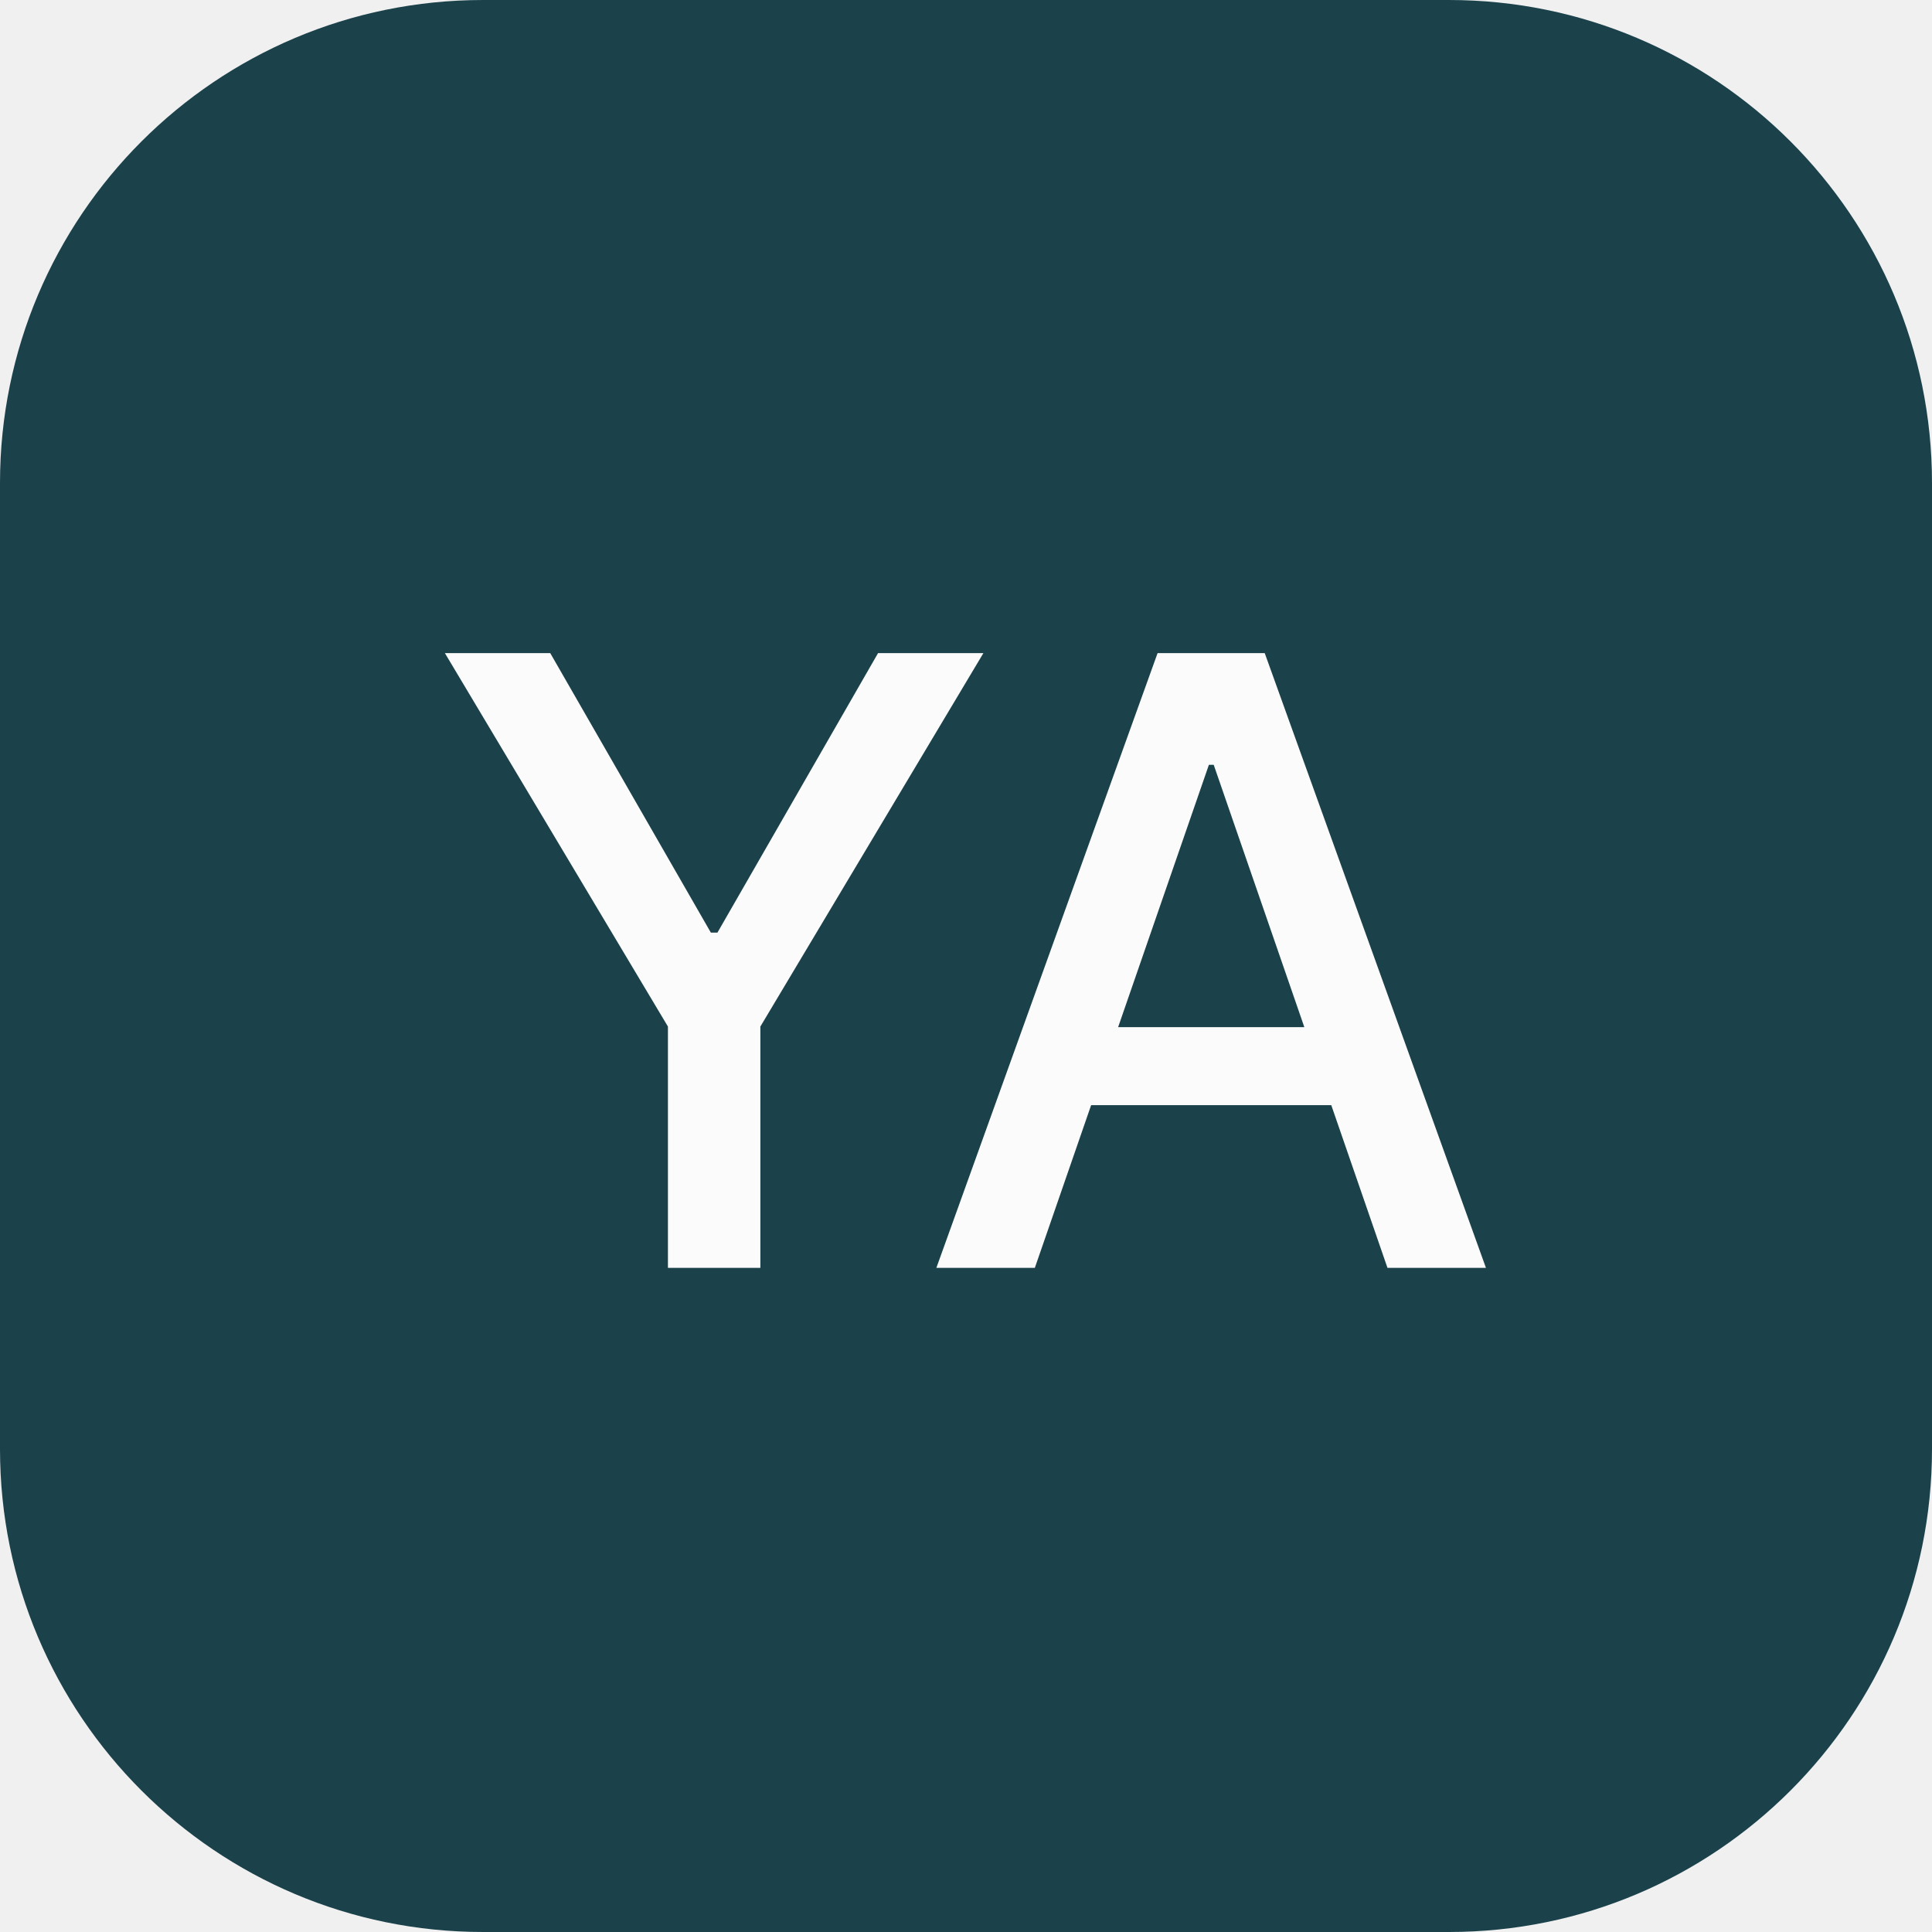
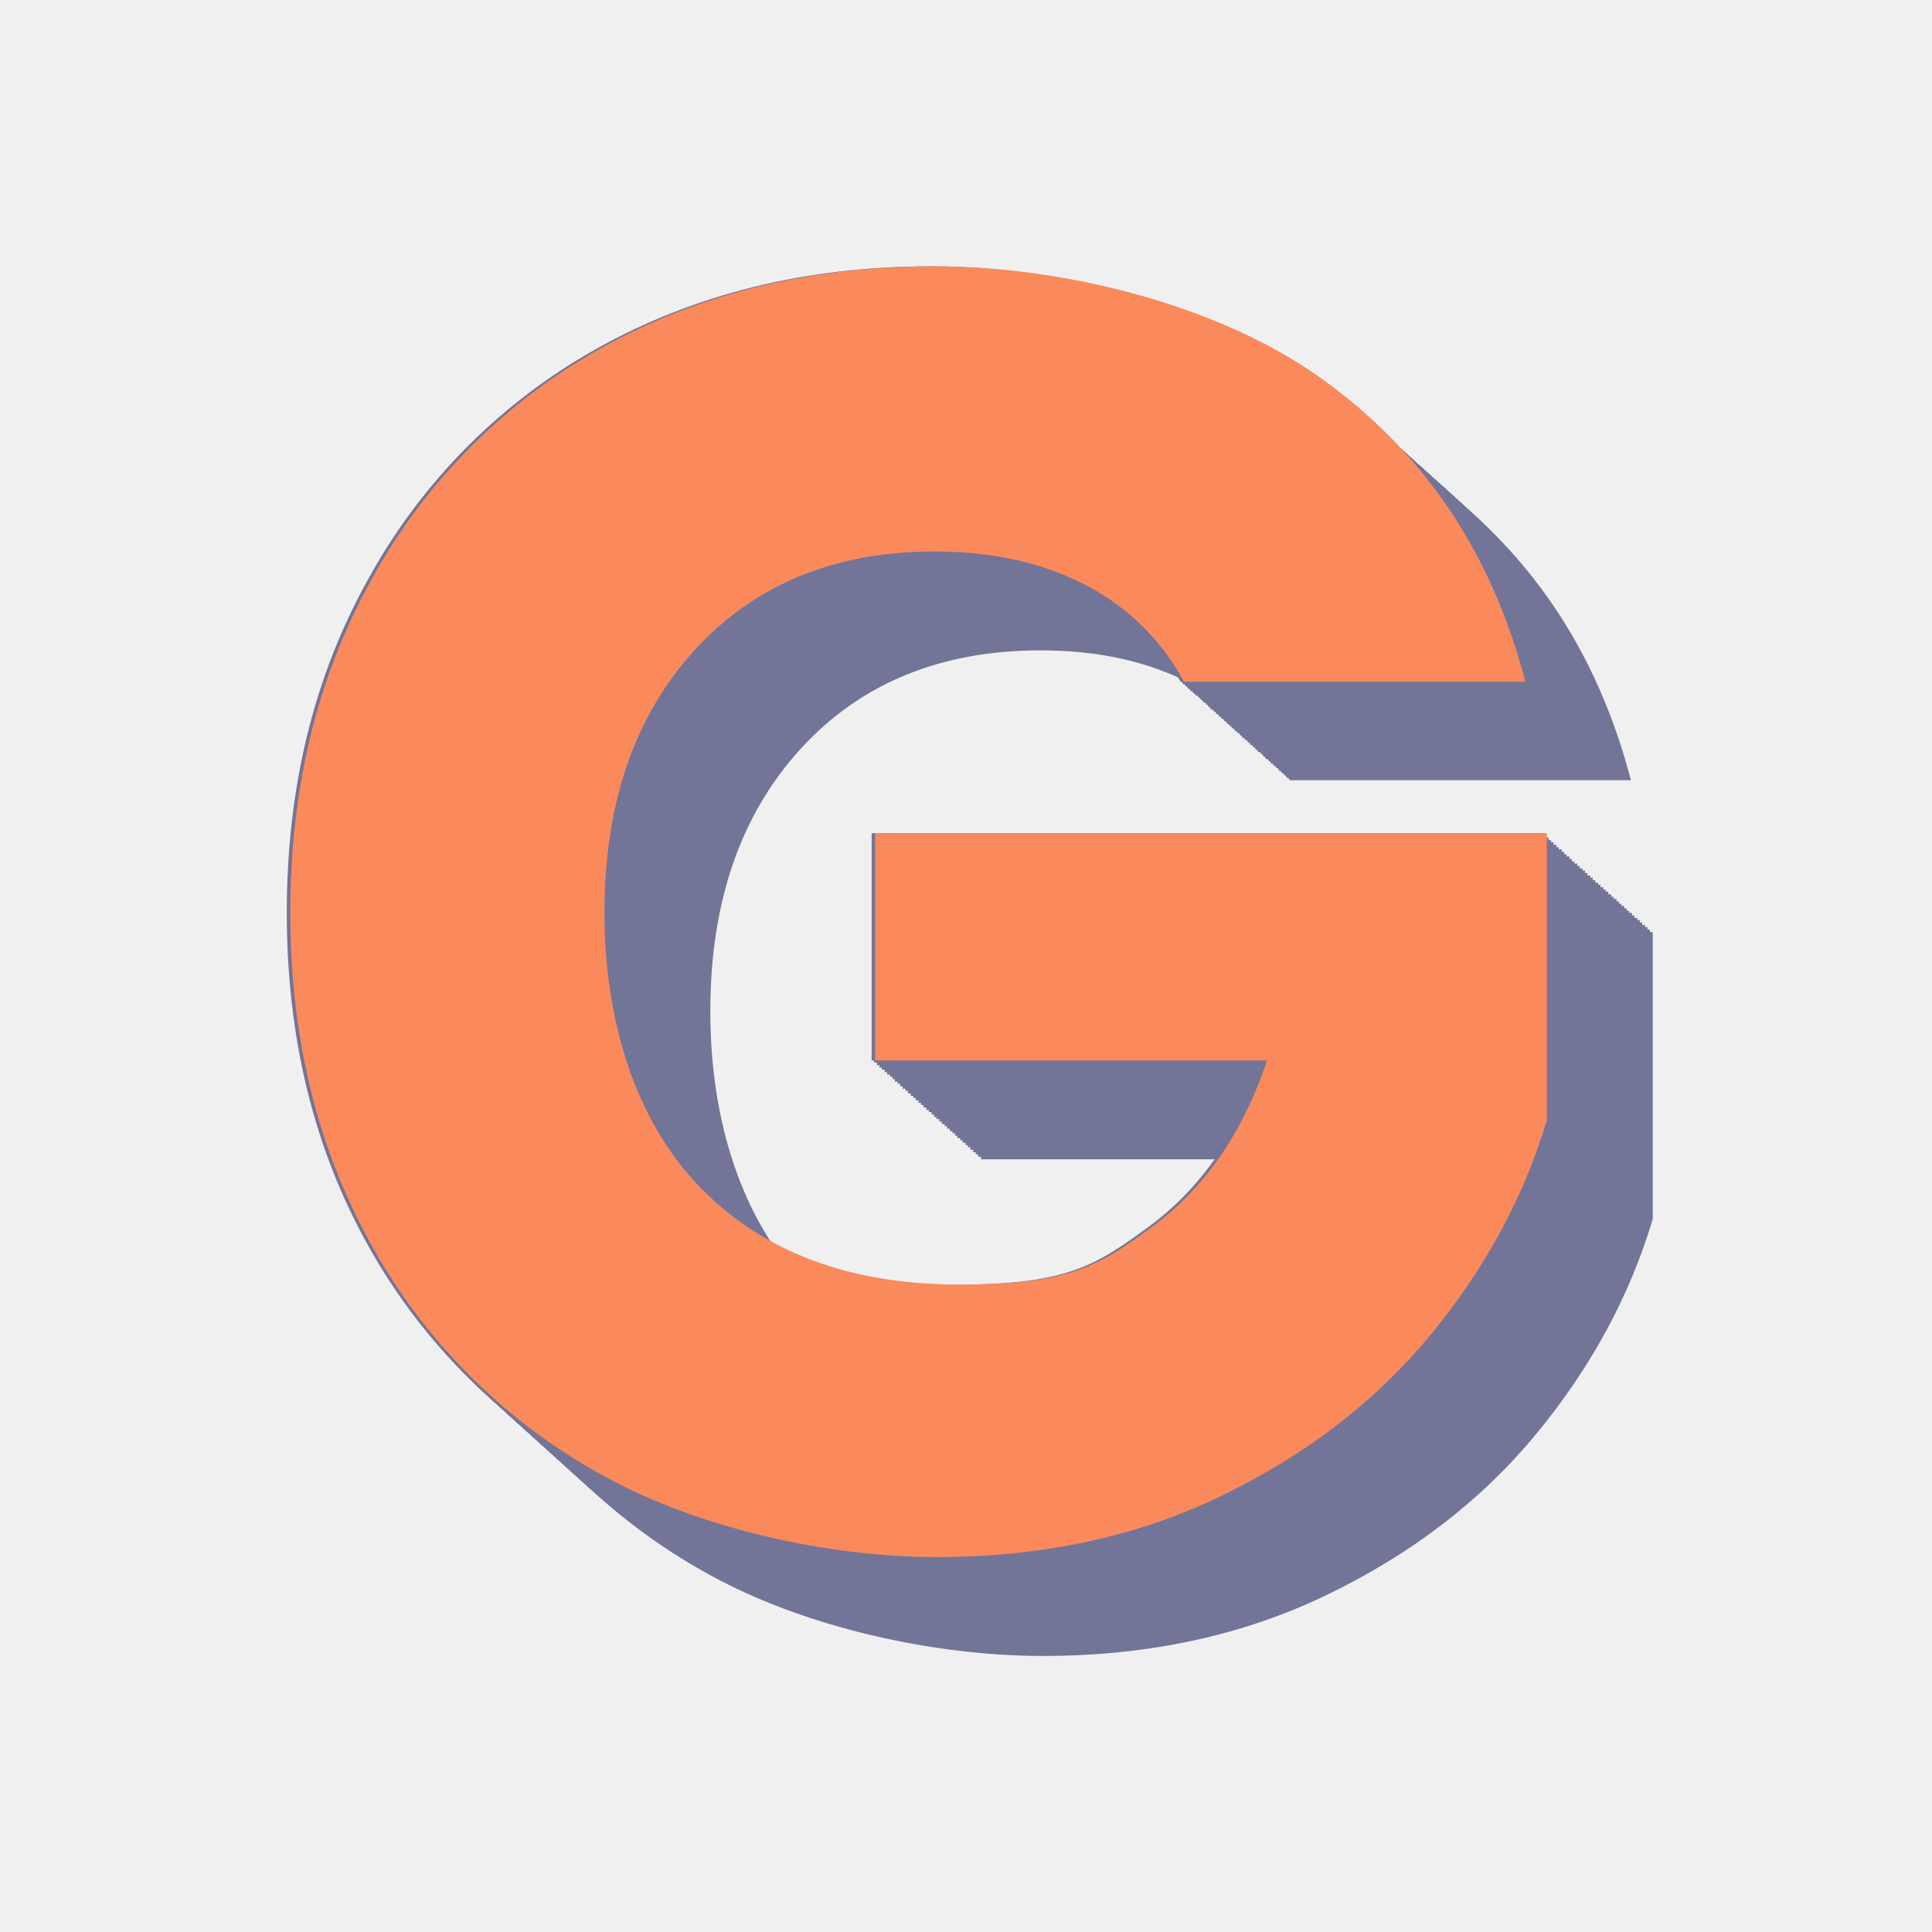
- <svg xmlns="http://www.w3.org/2000/svg" width="32" height="32" viewBox="0 0 32 32" fill="none">
-   <rect width="32" height="32" rx="8" fill="#1B414B" />
-   <path d="M7.369 10.818H9.114L11.774 15.447H11.883L14.543 10.818H16.288L12.594 17.003V21H11.063V17.003L7.369 10.818ZM17.14 21H15.509L19.173 10.818H20.948L24.612 21H22.981L20.103 12.668H20.023L17.14 21ZM17.413 17.013H22.703V18.305H17.413V17.013Z" fill="#FBFBFB" />
+ <svg xmlns="http://www.w3.org/2000/svg" width="32" height="32" fill="none">
+   <g clip-path="url(#a)">
+     <path d="M19.553 11.292a3.85 3.85 0 0 0-1.631-1.602c-.708-.368-1.538-.555-2.497-.555-1.654 0-2.981.544-3.975 1.631-.994 1.087-1.497 2.537-1.497 4.35 0 1.812.52 3.443 1.567 4.53 1.046 1.088 2.485 1.632 4.32 1.632 1.836 0 2.316-.322 3.187-.96.865-.637 1.502-1.554 1.9-2.753h-6.49V13.8h11.126v4.753c-.38 1.275-1.023 2.462-1.93 3.56-.906 1.1-2.057 1.983-3.455 2.66-1.397.679-2.97 1.018-4.724 1.018-1.753 0-3.922-.456-5.548-1.362a9.728 9.728 0 0 1-3.8-3.783c-.906-1.613-1.356-3.455-1.356-5.53 0-2.076.45-3.923 1.362-5.548a9.728 9.728 0 0 1 3.783-3.8c1.613-.9 3.455-1.357 5.53-1.357 2.076 0 4.63.608 6.355 1.824 1.725 1.216 2.865 2.9 3.426 5.057h-5.653Z" fill="#727597" />
+     <path d="M19.594 11.327a3.85 3.85 0 0 0-1.632-1.602c-.707-.368-1.537-.555-2.496-.555-1.654 0-2.981.544-3.975 1.631-.994 1.088-1.497 2.537-1.497 4.35 0 1.812.52 3.443 1.567 4.53 1.046 1.088 2.485 1.632 4.32 1.632 1.836 0 2.315-.322 3.186-.959.866-.637 1.503-1.555 1.9-2.754h-6.489v-3.765h11.126v4.753c-.38 1.275-1.023 2.462-1.93 3.56-.906 1.1-2.058 1.983-3.455 2.66-1.397.679-2.97 1.018-4.724 1.018-1.753 0-3.922-.456-5.548-1.362a9.728 9.728 0 0 1-3.8-3.783c-.9-1.607-1.356-3.455-1.356-5.524 0-2.07.45-3.923 1.362-5.548a9.728 9.728 0 0 1 3.783-3.8c1.613-.907 3.46-1.357 5.53-1.357 2.07 0 4.63.608 6.355 1.824 1.725 1.216 2.865 2.9 3.426 5.057h-5.653v-.006Z" fill="#727597" />
+     <path d="M19.64 11.368a3.85 3.85 0 0 0-1.63-1.602c-.708-.368-1.538-.555-2.497-.555-1.655 0-2.982.544-3.976 1.631-.993 1.088-1.496 2.537-1.496 4.35 0 1.812.52 3.443 1.567 4.53 1.046 1.088 2.484 1.632 4.32 1.632 1.836 0 2.315-.322 3.186-.959.865-.637 1.503-1.555 1.9-2.754h-6.49v-3.765H25.65v4.753c-.38 1.275-1.023 2.462-1.929 3.56-.906 1.1-2.058 1.983-3.455 2.66-1.397.679-2.97 1.018-4.724 1.018s-3.923-.456-5.548-1.362a9.728 9.728 0 0 1-3.8-3.783c-.906-1.607-1.356-3.455-1.356-5.53 0-2.076.45-3.923 1.362-5.548a9.728 9.728 0 0 1 3.782-3.8c1.614-.9 3.456-1.357 5.53-1.357 2.076 0 4.631.608 6.356 1.824 1.724 1.216 2.864 2.9 3.426 5.057H19.64Z" fill="#727597" />
+     <path d="M19.681 11.409a3.85 3.85 0 0 0-1.63-1.602c-.708-.368-1.538-.555-2.497-.555-1.655 0-2.982.543-3.976 1.63-.993 1.088-1.496 2.538-1.496 4.35 0 1.813.52 3.444 1.567 4.531 1.046 1.088 2.484 1.631 4.32 1.631 1.836 0 2.315-.321 3.186-.958.865-.638 1.503-1.556 1.9-2.754h-6.49v-3.765h11.126v4.753c-.38 1.274-1.023 2.461-1.929 3.56-.906 1.1-2.058 1.982-3.455 2.66-1.397.678-2.97 1.018-4.724 1.018s-3.923-.456-5.548-1.363a9.729 9.729 0 0 1-3.8-3.782c-.906-1.614-1.362-3.461-1.362-5.53 0-2.07.45-3.924 1.362-5.549a9.728 9.728 0 0 1 3.782-3.8c1.62-.9 3.462-1.356 5.537-1.356 2.075 0 4.63.608 6.355 1.824 1.724 1.216 2.864 2.9 3.426 5.057H19.68Z" fill="#727597" />
+     <path d="M19.722 11.444a3.85 3.85 0 0 0-1.63-1.602c-.708-.368-1.538-.555-2.497-.555-1.655 0-2.982.543-3.976 1.63-.993 1.088-1.496 2.538-1.496 4.35 0 1.813.52 3.444 1.567 4.531 1.046 1.088 2.484 1.631 4.32 1.631 1.836 0 2.315-.321 3.186-.958.865-.638 1.503-1.555 1.9-2.754h-6.49v-3.765h11.126v4.753c-.38 1.275-1.023 2.461-1.93 3.56-.905 1.1-2.057 1.982-3.454 2.66-1.397.679-2.97 1.018-4.724 1.018s-3.923-.456-5.548-1.362a9.728 9.728 0 0 1-3.8-3.783c-.906-1.613-1.362-3.46-1.362-5.53 0-2.07.45-3.923 1.362-5.549a9.728 9.728 0 0 1 3.782-3.8c1.62-.9 3.467-1.35 5.543-1.35 2.075 0 4.63.608 6.354 1.824 1.725 1.216 2.865 2.9 3.426 5.057h-5.653l-.006-.006Z" fill="#727597" />
+     <path d="M19.769 11.485a3.85 3.85 0 0 0-1.631-1.602c-.708-.368-1.538-.555-2.496-.555-1.655 0-2.982.543-3.976 1.63-.994 1.088-1.497 2.538-1.497 4.35 0 1.813.52 3.444 1.567 4.531 1.047 1.088 2.485 1.631 4.32 1.631 1.836 0 2.316-.321 3.187-.958.865-.638 1.502-1.555 1.9-2.754h-6.49v-3.765H25.78v4.753c-.38 1.275-1.023 2.461-1.93 3.56-.905 1.1-2.057 1.982-3.454 2.66-1.398.679-2.97 1.018-4.724 1.018s-3.923-.456-5.548-1.362a9.728 9.728 0 0 1-3.8-3.783c-.912-1.613-1.357-3.455-1.357-5.53 0-2.076.45-3.923 1.362-5.549a9.728 9.728 0 0 1 3.783-3.8c1.614-.9 3.455-1.356 5.53-1.356 2.076 0 4.63.608 6.355 1.824 1.725 1.216 2.865 2.9 3.426 5.057H19.77Z" fill="#727597" />
+     <path d="M19.81 11.526a3.85 3.85 0 0 0-1.631-1.602c-.708-.368-1.538-.555-2.497-.555-1.654 0-2.981.543-3.975 1.63-.994 1.088-1.497 2.538-1.497 4.35 0 1.813.52 3.444 1.567 4.531 1.047 1.088 2.485 1.631 4.32 1.631 1.836 0 2.316-.321 3.187-.958.865-.638 1.502-1.555 1.9-2.754h-6.49v-3.765H25.82v4.753c-.38 1.275-1.023 2.461-1.93 3.56-.906 1.1-2.057 1.982-3.454 2.66-1.398.679-2.97 1.018-4.724 1.018s-3.923-.456-5.548-1.362a9.728 9.728 0 0 1-3.8-3.783C5.457 19.267 5 17.42 5 15.35c0-2.07.45-3.923 1.363-5.549a9.728 9.728 0 0 1 3.782-3.8c1.614-.906 3.455-1.362 5.53-1.362 2.076 0 4.63.608 6.356 1.824 1.724 1.216 2.864 2.9 3.425 5.057h-5.653l.006.006Z" fill="#727597" />
+     <path d="M19.857 11.561a3.85 3.85 0 0 0-1.631-1.602c-.708-.368-1.538-.555-2.497-.555-1.654 0-2.981.544-3.975 1.631-.994 1.087-1.497 2.537-1.497 4.35 0 1.812.52 3.443 1.567 4.53 1.046 1.088 2.485 1.632 4.32 1.632 1.836 0 2.316-.322 3.187-.96.865-.636 1.502-1.554 1.9-2.753h-6.49V14.07h11.126v4.753c-.38 1.275-1.023 2.462-1.93 3.56-.906 1.1-2.057 1.982-3.455 2.66-1.397.679-2.97 1.018-4.723 1.018-1.754 0-3.923-.456-5.549-1.362a9.727 9.727 0 0 1-3.8-3.783c-.906-1.613-1.362-3.46-1.362-5.53 0-2.07.45-3.923 1.362-5.548a9.728 9.728 0 0 1 3.783-3.8c1.614-.907 3.455-1.363 5.53-1.363 2.076 0 4.63.608 6.355 1.824 1.725 1.216 2.865 2.9 3.426 5.057h-5.653l.006.006Z" fill="#727597" />
+     <path d="M19.898 11.602A3.85 3.85 0 0 0 18.267 10c-.708-.368-1.538-.555-2.497-.555-1.654 0-2.981.544-3.975 1.631-.994 1.088-1.497 2.537-1.497 4.35 0 1.812.52 3.443 1.567 4.53 1.046 1.088 2.485 1.632 4.32 1.632 1.836 0 2.315-.322 3.187-.96.865-.636 1.502-1.554 1.9-2.753h-6.49V14.11h11.126v4.753c-.38 1.275-1.024 2.462-1.93 3.56-.906 1.1-2.058 1.983-3.455 2.66-1.397.679-2.97 1.018-4.723 1.018-1.754 0-3.923-.456-5.549-1.362a9.727 9.727 0 0 1-3.8-3.783c-.912-1.613-1.356-3.455-1.356-5.53 0-2.076.45-3.923 1.362-5.548a9.728 9.728 0 0 1 3.783-3.8c1.613-.907 3.455-1.363 5.53-1.363 2.076 0 4.63.608 6.355 1.824 1.725 1.216 2.865 2.9 3.426 5.057h-5.653v.006Z" fill="#727597" />
+     <path d="M19.939 11.643a3.85 3.85 0 0 0-1.631-1.602c-.708-.368-1.538-.556-2.497-.556-1.654 0-2.982.544-3.975 1.632-.994 1.087-1.497 2.537-1.497 4.35 0 1.812.52 3.443 1.567 4.53 1.046 1.087 2.484 1.631 4.32 1.631 1.836 0 2.315-.321 3.186-.959.866-.637 1.503-1.555 1.9-2.753h-6.489V14.15h11.125v4.753c-.38 1.274-1.023 2.461-1.929 3.56-.906 1.1-2.058 1.982-3.455 2.66-1.397.678-2.97 1.018-4.724 1.018s-3.922-.457-5.548-1.363a9.729 9.729 0 0 1-3.8-3.782c-.906-1.614-1.362-3.461-1.362-5.53 0-2.07.45-3.924 1.362-5.549a9.728 9.728 0 0 1 3.783-3.8c1.613-.906 3.455-1.362 5.53-1.362 2.076 0 4.63.608 6.355 1.824 1.725 1.216 2.865 2.9 3.426 5.057h-5.653l.006.006Z" fill="#727597" />
+     <path d="M19.985 11.678a3.85 3.85 0 0 0-1.63-1.602c-.708-.368-1.538-.555-2.497-.555-1.655 0-2.982.543-3.976 1.63-.993 1.088-1.496 2.538-1.496 4.35 0 1.813.52 3.444 1.567 4.531 1.046 1.088 2.484 1.631 4.32 1.631 1.836 0 2.315-.321 3.186-.959.865-.637 1.503-1.555 1.9-2.753h-6.49v-3.765h11.126v4.753c-.38 1.274-1.023 2.461-1.929 3.56-.906 1.1-2.058 1.982-3.455 2.66-1.397.678-2.97 1.018-4.724 1.018s-3.923-.456-5.548-1.363a9.727 9.727 0 0 1-3.8-3.782c-.906-1.614-1.362-3.461-1.362-5.53 0-2.07.45-3.924 1.362-5.549a9.728 9.728 0 0 1 3.783-3.8c1.613-.906 3.455-1.362 5.53-1.362s4.63.608 6.355 1.824c1.724 1.216 2.865 2.9 3.426 5.057H19.98l.005.006Z" fill="#727597" />
+     <path d="M20.026 11.719a3.85 3.85 0 0 0-1.63-1.602c-.708-.368-1.538-.555-2.497-.555-1.655 0-2.982.543-3.976 1.63-.994 1.088-1.496 2.538-1.496 4.35 0 1.813.52 3.444 1.566 4.531 1.047 1.088 2.485 1.631 4.32 1.631 1.837 0 2.316-.321 3.187-.959.865-.637 1.503-1.555 1.9-2.753h-6.49v-3.765h11.126v4.753c-.38 1.274-1.023 2.461-1.93 3.56-.905 1.1-2.057 1.982-3.454 2.66-1.398.678-2.97 1.018-4.724 1.018s-3.923-.456-5.548-1.363a9.727 9.727 0 0 1-3.8-3.782c-.906-1.614-1.362-3.461-1.362-5.53 0-2.07.45-3.923 1.362-5.549a9.728 9.728 0 0 1 3.782-3.8c1.614-.906 3.456-1.362 5.53-1.362 2.076 0 4.631.608 6.356 1.824 1.724 1.216 2.864 2.9 3.426 5.057H20.02l.006.006Z" fill="#727597" />
+     <path d="M20.067 11.76a3.85 3.85 0 0 0-1.63-1.602c-.708-.368-1.538-.555-2.497-.555-1.655 0-2.982.543-3.976 1.63-.994 1.088-1.496 2.538-1.496 4.35 0 1.813.52 3.444 1.566 4.531 1.047 1.088 2.485 1.631 4.32 1.631 1.837 0 2.316-.321 3.187-.959.865-.637 1.503-1.555 1.9-2.753h-6.49v-3.765h11.126v4.753c-.38 1.274-1.023 2.461-1.93 3.56-.905 1.1-2.057 1.982-3.454 2.66-1.398.679-2.97 1.018-4.724 1.018s-3.923-.456-5.548-1.363a9.728 9.728 0 0 1-3.8-3.782c-.912-1.614-1.362-3.461-1.362-5.53 0-2.07.45-3.923 1.362-5.549a9.728 9.728 0 0 1 3.782-3.8c1.614-.906 3.455-1.362 5.53-1.362 2.076 0 4.631.608 6.356 1.824 1.724 1.216 2.864 2.9 3.426 5.057H20.06l.006.006Z" fill="#727597" />
+     <path d="M20.114 11.795a3.85 3.85 0 0 0-1.631-1.602c-.707-.368-1.538-.555-2.497-.555-1.654 0-2.981.543-3.975 1.63-.994 1.088-1.497 2.538-1.497 4.35 0 1.813.52 3.444 1.567 4.531 1.047 1.088 2.485 1.631 4.32 1.631 1.836 0 2.316-.321 3.187-.958.865-.637 1.502-1.555 1.9-2.754h-6.49v-3.765h11.126v4.753c-.38 1.275-1.023 2.461-1.93 3.56-.905 1.1-2.057 1.982-3.454 2.66-1.398.679-2.97 1.018-4.724 1.018s-3.923-.456-5.548-1.362a9.727 9.727 0 0 1-3.8-3.783c-.907-1.614-1.363-3.46-1.363-5.53 0-2.07.45-3.923 1.363-5.549a9.728 9.728 0 0 1 3.782-3.8c1.614-.906 3.455-1.362 5.53-1.362 2.076 0 4.63.608 6.356 1.824 1.724 1.216 2.864 2.9 3.426 5.057h-5.654l.006.006Z" fill="#727597" />
+     <path d="M20.155 11.836a3.85 3.85 0 0 0-1.631-1.602c-.708-.368-1.538-.555-2.497-.555-1.654 0-2.981.543-3.975 1.63-.994 1.088-1.497 2.538-1.497 4.35 0 1.813.52 3.444 1.567 4.531 1.047 1.088 2.485 1.631 4.32 1.631 1.836 0 2.316-.321 3.187-.958.865-.637 1.502-1.555 1.9-2.754h-6.49v-3.765h11.126v4.753c-.38 1.275-1.023 2.461-1.93 3.56-.906 1.1-2.057 1.982-3.455 2.66-1.397.679-2.97 1.018-4.723 1.018-1.754 0-3.923-.456-5.548-1.362a9.727 9.727 0 0 1-3.8-3.783c-.907-1.614-1.363-3.46-1.363-5.53 0-2.07.45-3.923 1.362-5.549a9.728 9.728 0 0 1 3.783-3.8c1.614-.906 3.455-1.362 5.53-1.362 2.076 0 4.63.608 6.355 1.824 1.725 1.216 2.865 2.9 3.426 5.057H20.15l.006.006Z" fill="#727597" />
+     <path d="M20.202 11.877a3.85 3.85 0 0 0-1.632-1.602c-.707-.369-1.537-.556-2.496-.556-1.654 0-2.981.544-3.975 1.632-.994 1.087-1.497 2.537-1.497 4.35 0 1.811.52 3.442 1.567 4.53 1.046 1.087 2.484 1.631 4.32 1.631 1.836 0 2.315-.321 3.186-.959.866-.637 1.503-1.555 1.9-2.753h-6.489v-3.765h11.126v4.753c-.38 1.274-1.023 2.461-1.93 3.56-.906 1.1-2.058 1.982-3.455 2.66-1.397.678-2.97 1.017-4.724 1.017s-3.922-.456-5.548-1.362a9.728 9.728 0 0 1-3.8-3.782c-.912-1.614-1.362-3.461-1.362-5.53 0-2.07.45-3.924 1.362-5.549a9.728 9.728 0 0 1 3.783-3.8c1.613-.906 3.455-1.362 5.53-1.362 2.076 0 4.63.608 6.355 1.824 1.725 1.216 2.865 2.9 3.426 5.057h-5.653l.006.006Z" fill="#727597" />
+     <path d="M20.242 11.912a3.85 3.85 0 0 0-1.63-1.602c-.708-.368-1.538-.555-2.497-.555-1.654 0-2.981.543-3.975 1.63-.994 1.088-1.497 2.538-1.497 4.35 0 1.813.52 3.444 1.567 4.531 1.046 1.088 2.484 1.631 4.32 1.631 1.836 0 2.315-.321 3.186-.959.866-.637 1.503-1.555 1.9-2.753h-6.489V14.42h11.126v4.753c-.38 1.274-1.024 2.461-1.93 3.56-.906 1.1-2.058 1.982-3.455 2.66-1.397.678-2.97 1.017-4.724 1.017s-3.922-.456-5.548-1.362a9.728 9.728 0 0 1-3.8-3.782c-.912-1.614-1.362-3.461-1.362-5.53 0-2.07.45-3.924 1.362-5.549a9.728 9.728 0 0 1 3.783-3.8c1.613-.906 3.455-1.362 5.53-1.362 2.076 0 4.63.608 6.355 1.824 1.725 1.216 2.865 2.9 3.426 5.057h-5.653l.006.006Z" fill="#727597" />
+     <path d="M20.284 11.953a3.85 3.85 0 0 0-1.632-1.602c-.707-.368-1.537-.555-2.496-.555-1.654 0-2.981.543-3.975 1.63-.994 1.088-1.497 2.538-1.497 4.35 0 1.813.52 3.444 1.567 4.531 1.046 1.088 2.484 1.631 4.32 1.631 1.836 0 2.315-.321 3.186-.959.866-.637 1.503-1.555 1.9-2.753h-6.489V14.46h11.126v4.753c-.38 1.274-1.024 2.461-1.93 3.56-.906 1.1-2.058 1.982-3.455 2.66-1.397.678-2.97 1.017-4.724 1.017s-3.922-.456-5.548-1.362a9.727 9.727 0 0 1-3.8-3.782c-.906-1.614-1.362-3.461-1.362-5.53 0-2.07.45-3.924 1.362-5.549a9.728 9.728 0 0 1 3.783-3.8c1.613-.906 3.455-1.362 5.53-1.362 2.076 0 4.63.608 6.355 1.824 1.725 1.216 2.865 2.9 3.426 5.057h-5.653l.006.006Z" fill="#727597" />
+     <path d="M20.33 11.994a3.85 3.85 0 0 0-1.63-1.602c-.708-.368-1.538-.555-2.497-.555-1.655 0-2.982.543-3.976 1.63-.994 1.088-1.496 2.538-1.496 4.35 0 1.813.52 3.444 1.566 4.531 1.047 1.088 2.485 1.631 4.32 1.631 1.837 0 2.316-.321 3.187-.959.865-.637 1.503-1.555 1.9-2.753h-6.49v-3.765H26.34v4.753c-.38 1.274-1.023 2.461-1.929 3.56-.906 1.1-2.058 1.982-3.455 2.66-1.397.678-2.97 1.017-4.724 1.017s-3.923-.456-5.548-1.362a9.728 9.728 0 0 1-3.8-3.782c-.912-1.614-1.362-3.461-1.362-5.53 0-2.07.45-3.924 1.362-5.549a9.728 9.728 0 0 1 3.782-3.8c1.614-.906 3.456-1.362 5.531-1.362 2.075 0 4.63.608 6.355 1.824 1.724 1.216 2.864 2.9 3.426 5.057h-5.654l.006.006Z" fill="#727597" />
+     <path d="M20.371 12.029a3.85 3.85 0 0 0-1.63-1.602c-.708-.368-1.538-.555-2.497-.555-1.655 0-2.982.543-3.976 1.63-.994 1.088-1.496 2.538-1.496 4.35 0 1.813.52 3.444 1.566 4.531 1.047 1.088 2.485 1.631 4.32 1.631 1.836 0 2.316-.321 3.187-.958.865-.638 1.503-1.556 1.9-2.754h-6.49v-3.765h11.126v4.753c-.38 1.274-1.023 2.461-1.93 3.56-.905 1.1-2.057 1.982-3.454 2.66-1.398.679-2.97 1.018-4.724 1.018s-3.923-.456-5.548-1.362a9.728 9.728 0 0 1-3.8-3.783c-.912-1.614-1.362-3.461-1.362-5.53 0-2.07.45-3.923 1.362-5.549a9.728 9.728 0 0 1 3.782-3.8c1.614-.906 3.455-1.362 5.53-1.362 2.076 0 4.631.608 6.356 1.824 1.724 1.216 2.864 2.9 3.426 5.057h-5.654l.006.006Z" fill="#727597" />
+     <path d="M20.412 12.07a3.85 3.85 0 0 0-1.631-1.602c-.707-.369-1.538-.556-2.496-.556-1.655 0-2.982.544-3.976 1.631-.994 1.088-1.496 2.538-1.496 4.35 0 1.812.52 3.443 1.566 4.53 1.047 1.088 2.485 1.632 4.32 1.632 1.836 0 2.316-.322 3.187-.959.865-.637 1.502-1.555 1.9-2.753h-6.49v-3.765h11.126v4.753c-.38 1.274-1.023 2.46-1.93 3.56-.905 1.099-2.057 1.982-3.454 2.66-1.398.678-2.97 1.017-4.724 1.017s-3.923-.456-5.548-1.362a9.727 9.727 0 0 1-3.8-3.782c-.912-1.614-1.362-3.462-1.362-5.531 0-2.07.45-3.923 1.362-5.548a9.728 9.728 0 0 1 3.782-3.8c1.614-.906 3.455-1.362 5.53-1.362 2.076 0 4.631.608 6.356 1.824 1.724 1.216 2.864 2.9 3.426 5.057h-5.654l.006.005Z" fill="#727597" />
+     <path d="M20.459 12.11a3.85 3.85 0 0 0-1.631-1.601c-.708-.369-1.538-.556-2.497-.556-1.654 0-2.981.544-3.975 1.631-.994 1.088-1.497 2.538-1.497 4.35 0 1.812.52 3.443 1.567 4.53 1.047 1.088 2.485 1.632 4.32 1.632 1.836 0 2.316-.322 3.187-.959.865-.637 1.502-1.555 1.9-2.753h-6.49v-3.765H26.47v4.753c-.38 1.274-1.023 2.46-1.93 3.56-.906 1.099-2.057 1.982-3.455 2.66-1.397.678-2.97 1.017-4.723 1.017-1.754 0-3.923-.456-5.549-1.362a9.727 9.727 0 0 1-3.8-3.782C6.1 19.85 5.65 18.003 5.65 15.934c0-2.07.45-3.923 1.362-5.548a9.728 9.728 0 0 1 3.783-3.8c1.614-.906 3.455-1.362 5.53-1.362 2.076 0 4.63.608 6.355 1.824 1.725 1.216 2.865 2.9 3.426 5.057h-5.653l.006.005Z" fill="#727597" />
+     <path d="M20.5 12.146a3.85 3.85 0 0 0-1.631-1.602c-.708-.369-1.538-.556-2.497-.556-1.654 0-2.981.544-3.975 1.632-.994 1.087-1.497 2.537-1.497 4.35 0 1.812.52 3.443 1.567 4.53 1.047 1.087 2.485 1.631 4.32 1.631 1.836 0 2.316-.322 3.187-.959.865-.637 1.502-1.555 1.9-2.753h-6.49v-3.765H26.51v4.753c-.38 1.274-1.023 2.461-1.93 3.56-.906 1.1-2.057 1.982-3.455 2.66-1.397.678-2.97 1.017-4.723 1.017-1.754 0-3.923-.456-5.549-1.362a9.729 9.729 0 0 1-3.8-3.782c-.912-1.614-1.362-3.461-1.362-5.53 0-2.07.45-3.924 1.362-5.549a9.728 9.728 0 0 1 3.783-3.8c1.614-.906 3.455-1.362 5.53-1.362 2.076 0 4.63.608 6.355 1.824 1.725 1.216 2.865 2.9 3.426 5.057h-5.653l.006.006Z" fill="#727597" />
+     <path d="M20.547 12.187a3.85 3.85 0 0 0-1.631-1.602c-.708-.369-1.538-.556-2.497-.556-1.654 0-2.981.544-3.975 1.632-.994 1.087-1.497 2.537-1.497 4.35 0 1.812.52 3.443 1.567 4.53 1.046 1.087 2.485 1.631 4.32 1.631 1.836 0 2.315-.322 3.186-.959.866-.637 1.503-1.555 1.9-2.753h-6.489v-3.765h11.126v4.753c-.38 1.274-1.023 2.461-1.93 3.56-.906 1.1-2.058 1.982-3.455 2.66-1.397.678-2.97 1.017-4.724 1.017s-3.923-.456-5.548-1.362a9.727 9.727 0 0 1-3.8-3.782c-.906-1.614-1.362-3.461-1.362-5.53 0-2.07.45-3.924 1.362-5.549a9.728 9.728 0 0 1 3.783-3.8c1.613-.906 3.455-1.362 5.53-1.362 2.076 0 4.63.608 6.355 1.824 1.725 1.216 2.865 2.9 3.426 5.057h-5.653l.006.006Z" fill="#727597" />
+     <path d="M20.587 12.228a3.85 3.85 0 0 0-1.63-1.602c-.708-.368-1.538-.556-2.497-.556-1.655 0-2.982.544-3.975 1.631-.994 1.088-1.497 2.538-1.497 4.35 0 1.813.52 3.444 1.567 4.531 1.046 1.087 2.484 1.631 4.32 1.631 1.836 0 2.315-.321 3.186-.959.866-.637 1.503-1.555 1.9-2.753h-6.489v-3.765h11.125v4.753c-.38 1.274-1.023 2.461-1.929 3.56-.906 1.1-2.058 1.982-3.455 2.66-1.397.678-2.97 1.017-4.724 1.017s-3.923-.456-5.548-1.362a9.727 9.727 0 0 1-3.8-3.782c-.912-1.614-1.362-3.461-1.362-5.53 0-2.07.45-3.924 1.362-5.549a9.728 9.728 0 0 1 3.783-3.8c1.613-.906 3.455-1.362 5.53-1.362 2.076 0 4.63.608 6.355 1.824 1.725 1.216 2.865 2.9 3.426 5.057h-5.653l.005.006Z" fill="#727597" />
+     <path d="M20.628 12.263a3.85 3.85 0 0 0-1.63-1.602c-.708-.368-1.538-.555-2.497-.555-1.655 0-2.982.543-3.976 1.63-.993 1.088-1.496 2.538-1.496 4.35 0 1.813.52 3.444 1.567 4.531 1.046 1.088 2.484 1.631 4.32 1.631 1.836 0 2.315-.321 3.186-.959.866-.637 1.503-1.555 1.9-2.753h-6.49V14.77h11.126v4.753c-.38 1.274-1.023 2.461-1.929 3.56-.906 1.1-2.058 1.982-3.455 2.66-1.397.678-2.97 1.018-4.724 1.018s-3.923-.456-5.548-1.363a9.728 9.728 0 0 1-3.8-3.782c-.912-1.614-1.362-3.461-1.362-5.53 0-2.07.45-3.923 1.362-5.549a9.728 9.728 0 0 1 3.782-3.8c1.614-.906 3.456-1.362 5.531-1.362 2.075 0 4.63.608 6.355 1.824 1.725 1.216 2.865 2.9 3.426 5.057h-5.654l.006.006Z" fill="#727597" />
+     <path d="M20.675 12.303a3.85 3.85 0 0 0-1.631-1.602c-.707-.368-1.538-.555-2.496-.555-1.655 0-2.982.544-3.976 1.631-.994 1.088-1.496 2.538-1.496 4.35 0 1.812.52 3.443 1.566 4.53 1.047 1.088 2.485 1.632 4.32 1.632 1.837 0 2.316-.322 3.187-.959.865-.637 1.502-1.555 1.9-2.754h-6.49v-3.765h11.126v4.753c-.38 1.275-1.023 2.462-1.93 3.56-.905 1.1-2.057 1.983-3.454 2.66-1.398.679-2.97 1.018-4.724 1.018s-3.923-.456-5.548-1.362a9.727 9.727 0 0 1-3.8-3.783c-.912-1.613-1.362-3.46-1.362-5.53 0-2.07.45-3.923 1.362-5.548a9.728 9.728 0 0 1 3.782-3.8c1.614-.906 3.455-1.362 5.53-1.362 2.076 0 4.631.608 6.356 1.824 1.724 1.216 2.864 2.9 3.426 5.056h-5.654l.006.006Z" fill="#727597" />
+     <path d="M20.716 12.344a3.85 3.85 0 0 0-1.631-1.601c-.707-.369-1.538-.556-2.496-.556-1.655 0-2.982.544-3.976 1.631-.994 1.088-1.496 2.537-1.496 4.35 0 1.812.52 3.443 1.566 4.53 1.047 1.088 2.485 1.632 4.32 1.632 1.837 0 2.316-.322 3.187-.959.865-.637 1.502-1.555 1.9-2.754H15.6v-3.765h11.126v4.753c-.38 1.275-1.023 2.462-1.93 3.56-.905 1.1-2.057 1.983-3.454 2.66-1.398.679-2.97 1.018-4.724 1.018s-3.923-.456-5.548-1.362a9.727 9.727 0 0 1-3.8-3.783c-.912-1.613-1.362-3.46-1.362-5.53 0-2.07.45-3.923 1.362-5.548a9.728 9.728 0 0 1 3.782-3.8c1.614-.906 3.455-1.362 5.53-1.362 2.076 0 4.631.608 6.356 1.824 1.724 1.216 2.864 2.9 3.426 5.057H20.71l.006.005Z" fill="#727597" />
+     <path d="M20.763 12.38a3.85 3.85 0 0 0-1.631-1.602c-.708-.369-1.538-.556-2.497-.556-1.654 0-2.981.544-3.975 1.631-.994 1.088-1.497 2.538-1.497 4.35 0 1.812.52 3.444 1.567 4.53 1.047 1.088 2.485 1.632 4.32 1.632 1.836 0 2.316-.322 3.187-.959.865-.637 1.502-1.555 1.9-2.753h-6.49v-3.765h11.126v4.753c-.38 1.274-1.023 2.46-1.93 3.56-.906 1.1-2.057 1.982-3.454 2.66-1.398.678-2.97 1.017-4.724 1.017s-3.923-.456-5.548-1.362a9.728 9.728 0 0 1-3.8-3.782c-.912-1.614-1.363-3.461-1.363-5.531s.45-3.923 1.363-5.548a9.728 9.728 0 0 1 3.782-3.8c1.614-.906 3.455-1.362 5.53-1.362 2.076 0 4.63.608 6.355 1.824 1.725 1.216 2.865 2.9 3.426 5.057h-5.653l.006.006Z" fill="#727597" />
+     <path d="M20.804 12.42a3.85 3.85 0 0 0-1.631-1.601c-.708-.369-1.538-.556-2.497-.556-1.654 0-2.981.544-3.975 1.631-.994 1.088-1.497 2.538-1.497 4.35 0 1.812.52 3.444 1.567 4.53 1.046 1.088 2.485 1.632 4.32 1.632 1.836 0 2.316-.322 3.187-.959.865-.637 1.502-1.555 1.9-2.753h-6.49v-3.765h11.126v4.753c-.38 1.274-1.023 2.46-1.93 3.56-.906 1.1-2.057 1.982-3.455 2.66-1.397.678-2.97 1.017-4.723 1.017-1.754 0-3.923-.456-5.548-1.362a9.728 9.728 0 0 1-3.8-3.782c-.913-1.614-1.363-3.461-1.363-5.531s.45-3.923 1.362-5.548a9.728 9.728 0 0 1 3.783-3.8c1.614-.906 3.455-1.362 5.53-1.362 2.076 0 4.63.608 6.355 1.824 1.725 1.216 2.865 2.9 3.426 5.057h-5.653l.006.006Z" fill="#727597" />
+     <path d="M20.845 12.462a3.85 3.85 0 0 0-1.631-1.602c-.708-.369-1.538-.556-2.497-.556-1.654 0-2.981.544-3.975 1.631-.994 1.088-1.497 2.538-1.497 4.35 0 1.812.52 3.444 1.567 4.53 1.046 1.088 2.485 1.632 4.32 1.632 1.836 0 2.315-.322 3.186-.959.866-.637 1.503-1.555 1.9-2.753H15.73V14.97h11.126v4.753c-.38 1.274-1.024 2.46-1.93 3.56-.906 1.1-2.058 1.982-3.455 2.66-1.397.678-2.97 1.017-4.723 1.017-1.754 0-3.923-.456-5.549-1.362a9.727 9.727 0 0 1-3.8-3.782c-.906-1.614-1.362-3.461-1.362-5.531s.45-3.923 1.362-5.548a9.728 9.728 0 0 1 3.783-3.8c1.613-.906 3.455-1.362 5.53-1.362 2.076 0 4.63.608 6.355 1.824 1.725 1.216 2.865 2.9 3.426 5.057H20.84l.006.006Z" fill="#727597" />
+     <path d="M20.892 12.496a3.85 3.85 0 0 0-1.631-1.602c-.708-.368-1.538-.555-2.497-.555-1.654 0-2.981.544-3.975 1.631-.994 1.087-1.497 2.537-1.497 4.35 0 1.812.52 3.443 1.567 4.53 1.046 1.088 2.485 1.632 4.32 1.632 1.836 0 2.315-.322 3.186-.96.866-.636 1.503-1.554 1.9-2.753h-6.489v-3.765h11.125v4.753c-.38 1.275-1.023 2.462-1.929 3.56-.906 1.1-2.058 1.983-3.455 2.66-1.397.679-2.97 1.018-4.724 1.018-1.753 0-3.922-.456-5.548-1.362a9.729 9.729 0 0 1-3.8-3.783c-.912-1.613-1.362-3.46-1.362-5.53 0-2.07.45-3.923 1.362-5.548a9.728 9.728 0 0 1 3.783-3.8c1.613-.907 3.455-1.363 5.53-1.363 2.076 0 4.63.608 6.355 1.824 1.725 1.216 2.865 2.9 3.426 5.057h-5.653l.006.006Z" fill="#727597" />
+     <path d="M20.933 12.537a3.85 3.85 0 0 0-1.632-1.602c-.707-.368-1.537-.555-2.496-.555-1.655 0-2.982.544-3.975 1.631-.994 1.088-1.497 2.537-1.497 4.35 0 1.812.52 3.443 1.567 4.53 1.046 1.088 2.484 1.632 4.32 1.632 1.836 0 2.315-.322 3.186-.96.866-.636 1.503-1.554 1.9-2.753h-6.489v-3.765h11.125v4.753c-.38 1.275-1.023 2.462-1.929 3.56-.906 1.1-2.058 1.983-3.455 2.66-1.397.679-2.97 1.018-4.724 1.018s-3.923-.456-5.548-1.362a9.728 9.728 0 0 1-3.8-3.783c-.912-1.613-1.362-3.46-1.362-5.53 0-2.07.45-3.923 1.362-5.548a9.728 9.728 0 0 1 3.783-3.8c1.613-.907 3.455-1.363 5.53-1.363 2.076 0 4.63.608 6.355 1.824 1.725 1.216 2.865 2.9 3.426 5.057h-5.653l.006.006Z" fill="#727597" />
+     <path d="M20.973 12.578a3.85 3.85 0 0 0-1.63-1.602c-.708-.368-1.538-.555-2.497-.555-1.655 0-2.982.544-3.976 1.631-.993 1.088-1.496 2.537-1.496 4.35 0 1.812.52 3.443 1.567 4.53 1.046 1.088 2.484 1.632 4.32 1.632 1.836 0 2.315-.322 3.186-.96.865-.636 1.503-1.554 1.9-2.753h-6.49v-3.765h11.126v4.753c-.38 1.275-1.023 2.462-1.929 3.56-.906 1.1-2.058 1.983-3.455 2.66-1.397.679-2.97 1.018-4.724 1.018s-3.923-.456-5.548-1.362a9.727 9.727 0 0 1-3.8-3.783c-.912-1.613-1.362-3.46-1.362-5.53 0-2.07.45-3.923 1.362-5.548a9.728 9.728 0 0 1 3.782-3.8c1.614-.907 3.456-1.363 5.531-1.363 2.076 0 4.63.608 6.355 1.824 1.725 1.216 2.865 2.9 3.426 5.057h-5.653l.005.006Z" fill="#727597" />
+     <path d="M21.02 12.613a3.85 3.85 0 0 0-1.631-1.601c-.707-.369-1.538-.556-2.496-.556-1.655 0-2.982.544-3.976 1.631-.994 1.088-1.496 2.538-1.496 4.35 0 1.812.52 3.443 1.566 4.53 1.047 1.088 2.485 1.632 4.32 1.632 1.837 0 2.316-.322 3.187-.959.865-.637 1.502-1.555 1.9-2.753h-6.49V15.12H27.03v4.754c-.38 1.274-1.023 2.46-1.93 3.56-.905 1.099-2.057 1.982-3.454 2.66-1.398.678-2.97 1.017-4.724 1.017s-3.923-.456-5.548-1.362a9.728 9.728 0 0 1-3.8-3.782c-.912-1.614-1.362-3.462-1.362-5.531 0-2.07.45-3.923 1.362-5.548a9.728 9.728 0 0 1 3.782-3.8c1.614-.906 3.455-1.362 5.53-1.362 2.076 0 4.631.608 6.356 1.824 1.724 1.216 2.864 2.9 3.426 5.057h-5.654l.006.005Z" fill="#727597" />
+     <path d="M21.061 12.655a3.85 3.85 0 0 0-1.631-1.602c-.707-.369-1.538-.556-2.497-.556-1.654 0-2.981.544-3.975 1.631-.994 1.088-1.497 2.538-1.497 4.35 0 1.812.52 3.443 1.567 4.53 1.047 1.088 2.485 1.632 4.32 1.632 1.836 0 2.316-.322 3.187-.959.865-.637 1.502-1.555 1.9-2.754h-6.49v-3.764h11.126v4.753c-.38 1.274-1.023 2.46-1.93 3.56-.905 1.099-2.057 1.982-3.454 2.66-1.398.678-2.97 1.017-4.724 1.017s-3.923-.456-5.548-1.362a9.728 9.728 0 0 1-3.8-3.782c-.912-1.614-1.363-3.462-1.363-5.531 0-2.07.45-3.923 1.363-5.548a9.728 9.728 0 0 1 3.782-3.8c1.614-.906 3.455-1.362 5.53-1.362 2.076 0 4.63.608 6.356 1.824 1.724 1.216 2.864 2.9 3.425 5.057h-5.653l.006.006Z" fill="#727597" />
+     <path d="M21.108 12.695a3.85 3.85 0 0 0-1.631-1.601c-.708-.369-1.538-.556-2.497-.556-1.654 0-2.981.544-3.975 1.631-.994 1.088-1.497 2.538-1.497 4.35 0 1.812.52 3.443 1.567 4.53 1.047 1.088 2.485 1.632 4.32 1.632 1.836 0 2.316-.322 3.187-.959.865-.637 1.502-1.555 1.9-2.754h-6.49v-3.764h11.126v4.752c-.38 1.275-1.023 2.462-1.93 3.56-.906 1.1-2.057 1.983-3.455 2.66-1.397.68-2.97 1.018-4.723 1.018-1.754 0-3.923-.456-5.548-1.362a9.728 9.728 0 0 1-3.8-3.783c-.913-1.613-1.363-3.46-1.363-5.53 0-2.07.45-3.923 1.362-5.548a9.728 9.728 0 0 1 3.783-3.8c1.614-.906 3.455-1.362 5.53-1.362 2.076 0 4.63.608 6.355 1.824 1.725 1.216 2.865 2.9 3.426 5.057h-5.653l.006.005Z" fill="#727597" />
+     <path d="M21.149 12.73a3.85 3.85 0 0 0-1.631-1.602c-.708-.368-1.538-.555-2.497-.555-1.654 0-2.981.544-3.975 1.631-.994 1.087-1.497 2.537-1.497 4.35 0 1.812.52 3.443 1.567 4.53 1.046 1.088 2.485 1.631 4.32 1.631 1.836 0 2.316-.321 3.187-.958.865-.638 1.502-1.555 1.9-2.754h-6.49v-3.765H27.16v4.753c-.38 1.275-1.023 2.462-1.93 3.56-.906 1.1-2.057 1.982-3.455 2.66-1.397.679-2.97 1.018-4.724 1.018-1.753 0-3.922-.456-5.548-1.362a9.728 9.728 0 0 1-3.8-3.783c-.912-1.613-1.362-3.46-1.362-5.53 0-2.07.45-3.923 1.362-5.548a9.728 9.728 0 0 1 3.783-3.8c1.614-.907 3.455-1.363 5.53-1.363 2.076 0 4.63.608 6.355 1.824 1.725 1.216 2.865 2.9 3.426 5.057h-5.653l.006.006Z" fill="#727597" />
+     <path d="M21.19 12.771a3.85 3.85 0 0 0-1.631-1.602c-.708-.368-1.538-.555-2.497-.555-1.654 0-2.981.544-3.975 1.631-.994 1.087-1.497 2.537-1.497 4.35 0 1.812.52 3.443 1.567 4.53 1.046 1.088 2.485 1.632 4.32 1.632 1.836 0 2.315-.322 3.186-.96.866-.637 1.503-1.554 1.9-2.753h-6.489V15.28H27.2v4.753c-.38 1.275-1.023 2.462-1.93 3.56-.906 1.1-2.058 1.983-3.455 2.66-1.397.679-2.97 1.018-4.724 1.018-1.753 0-3.922-.456-5.548-1.362a9.729 9.729 0 0 1-3.8-3.783c-.912-1.613-1.362-3.46-1.362-5.53 0-2.07.45-3.923 1.362-5.548a9.728 9.728 0 0 1 3.783-3.8c1.613-.907 3.455-1.363 5.53-1.363 2.076 0 4.63.608 6.355 1.824 1.725 1.216 2.865 2.9 3.426 5.057h-5.653l.006.006Z" fill="#727597" />
+     <path d="M21.236 12.812a3.85 3.85 0 0 0-1.63-1.602c-.708-.368-1.538-.555-2.497-.555-1.655 0-2.982.544-3.976 1.631-.993 1.087-1.496 2.537-1.496 4.35 0 1.812.52 3.443 1.567 4.53 1.046 1.088 2.484 1.632 4.32 1.632 1.836 0 2.315-.322 3.186-.96.866-.636 1.503-1.554 1.9-2.753h-6.49V15.32h11.126v4.753c-.38 1.275-1.023 2.462-1.929 3.56-.906 1.1-2.058 1.983-3.455 2.66-1.397.679-2.97 1.018-4.724 1.018s-3.923-.456-5.548-1.362a9.728 9.728 0 0 1-3.8-3.783c-.912-1.613-1.362-3.46-1.362-5.53 0-2.07.45-3.923 1.362-5.548a9.728 9.728 0 0 1 3.783-3.8c1.613-.907 3.455-1.363 5.53-1.363s4.63.608 6.355 1.824c1.725 1.216 2.865 2.9 3.426 5.057H21.23l.005.006Z" fill="#727597" />
+     <path d="M21.277 12.847a3.85 3.85 0 0 0-1.63-1.601c-.708-.369-1.538-.556-2.497-.556-1.655 0-2.982.544-3.976 1.631-.993 1.088-1.496 2.537-1.496 4.35 0 1.812.52 3.443 1.567 4.53 1.046 1.088 2.484 1.632 4.32 1.632 1.836 0 2.315-.322 3.186-.959.865-.637 1.503-1.555 1.9-2.754h-6.49v-3.765h11.126v4.753c-.38 1.275-1.023 2.462-1.929 3.56-.906 1.1-2.058 1.983-3.455 2.66-1.397.679-2.97 1.018-4.724 1.018s-3.923-.456-5.548-1.362a9.728 9.728 0 0 1-3.8-3.783c-.912-1.613-1.362-3.46-1.362-5.53 0-2.07.45-3.923 1.362-5.548a9.728 9.728 0 0 1 3.782-3.8c1.614-.907 3.456-1.363 5.531-1.363 2.075 0 4.63.608 6.355 1.824 1.725 1.217 2.865 2.9 3.426 5.058H21.27l.006.005Z" fill="#727597" />
+     <path d="M21.318 12.888a3.85 3.85 0 0 0-1.63-1.601c-.708-.369-1.538-.556-2.497-.556-1.655 0-2.982.544-3.976 1.631-.993 1.088-1.496 2.537-1.496 4.35 0 1.812.52 3.443 1.567 4.53 1.046 1.088 2.484 1.632 4.32 1.632 1.836 0 2.315-.322 3.186-.959.865-.637 1.503-1.555 1.9-2.754h-6.49v-3.765h11.126v4.753c-.38 1.275-1.023 2.462-1.929 3.56-.906 1.1-2.058 1.983-3.455 2.66-1.397.679-2.97 1.018-4.724 1.018s-3.923-.456-5.548-1.362a9.728 9.728 0 0 1-3.8-3.783c-.912-1.613-1.362-3.46-1.362-5.53 0-2.07.45-3.923 1.362-5.548a9.728 9.728 0 0 1 3.783-3.8C13.268 6.457 15.11 6 17.184 6s4.63.608 6.355 1.824c1.725 1.217 2.865 2.9 3.426 5.058h-5.654l.006.005Z" fill="#727597" />
+     <path d="M21.365 12.929a3.85 3.85 0 0 0-1.631-1.602c-.707-.368-1.538-.555-2.496-.555-1.655 0-2.982.543-3.976 1.63-.994 1.088-1.497 2.538-1.497 4.35 0 1.813.52 3.444 1.567 4.531 1.047 1.088 2.485 1.631 4.32 1.631 1.836 0 2.316-.321 3.187-.959.865-.637 1.502-1.555 1.9-2.753h-6.49v-3.765h11.126v4.753c-.38 1.274-1.023 2.461-1.93 3.56-.905 1.1-2.057 1.982-3.454 2.66-1.398.678-2.97 1.018-4.724 1.018s-3.923-.456-5.548-1.363a9.727 9.727 0 0 1-3.8-3.782c-.912-1.614-1.362-3.461-1.362-5.53 0-2.07.45-3.924 1.362-5.549a9.728 9.728 0 0 1 3.782-3.8c1.614-.906 3.455-1.362 5.53-1.362 2.076 0 4.631.608 6.356 1.824 1.724 1.216 2.864 2.9 3.426 5.057h-5.654l.006.006Z" fill="#727597" />
+     <path d="M19.611 11.292a3.85 3.85 0 0 0-1.63-1.602c-.708-.368-1.539-.556-2.497-.556-1.655 0-2.982.544-3.976 1.631-.994 1.088-1.496 2.538-1.496 4.35 0 1.812.52 3.444 1.566 4.531 1.047 1.087 2.485 1.631 4.32 1.631 1.837 0 2.316-.322 3.187-.959.865-.637 1.502-1.555 1.9-2.753h-6.49V13.8h11.126v4.753c-.38 1.274-1.023 2.461-1.93 3.56-.905 1.1-2.057 1.982-3.454 2.66-1.397.678-2.97 1.017-4.724 1.017s-3.923-.456-5.548-1.362a9.728 9.728 0 0 1-3.8-3.782c-.906-1.614-1.357-3.455-1.357-5.53 0-2.076.45-3.924 1.363-5.549a9.728 9.728 0 0 1 3.782-3.8c1.614-.9 3.455-1.356 5.53-1.356 2.076 0 4.631.608 6.356 1.824 1.724 1.216 2.864 2.9 3.426 5.057H19.61Z" fill="#FA8A5B" />
+   </g>
+   <defs>
+     <clipPath id="a">
+       <path fill="#fff" transform="translate(4.75 4.41)" d="M0 0h22.625v23.017H0z" />
+     </clipPath>
+   </defs>
</svg>
